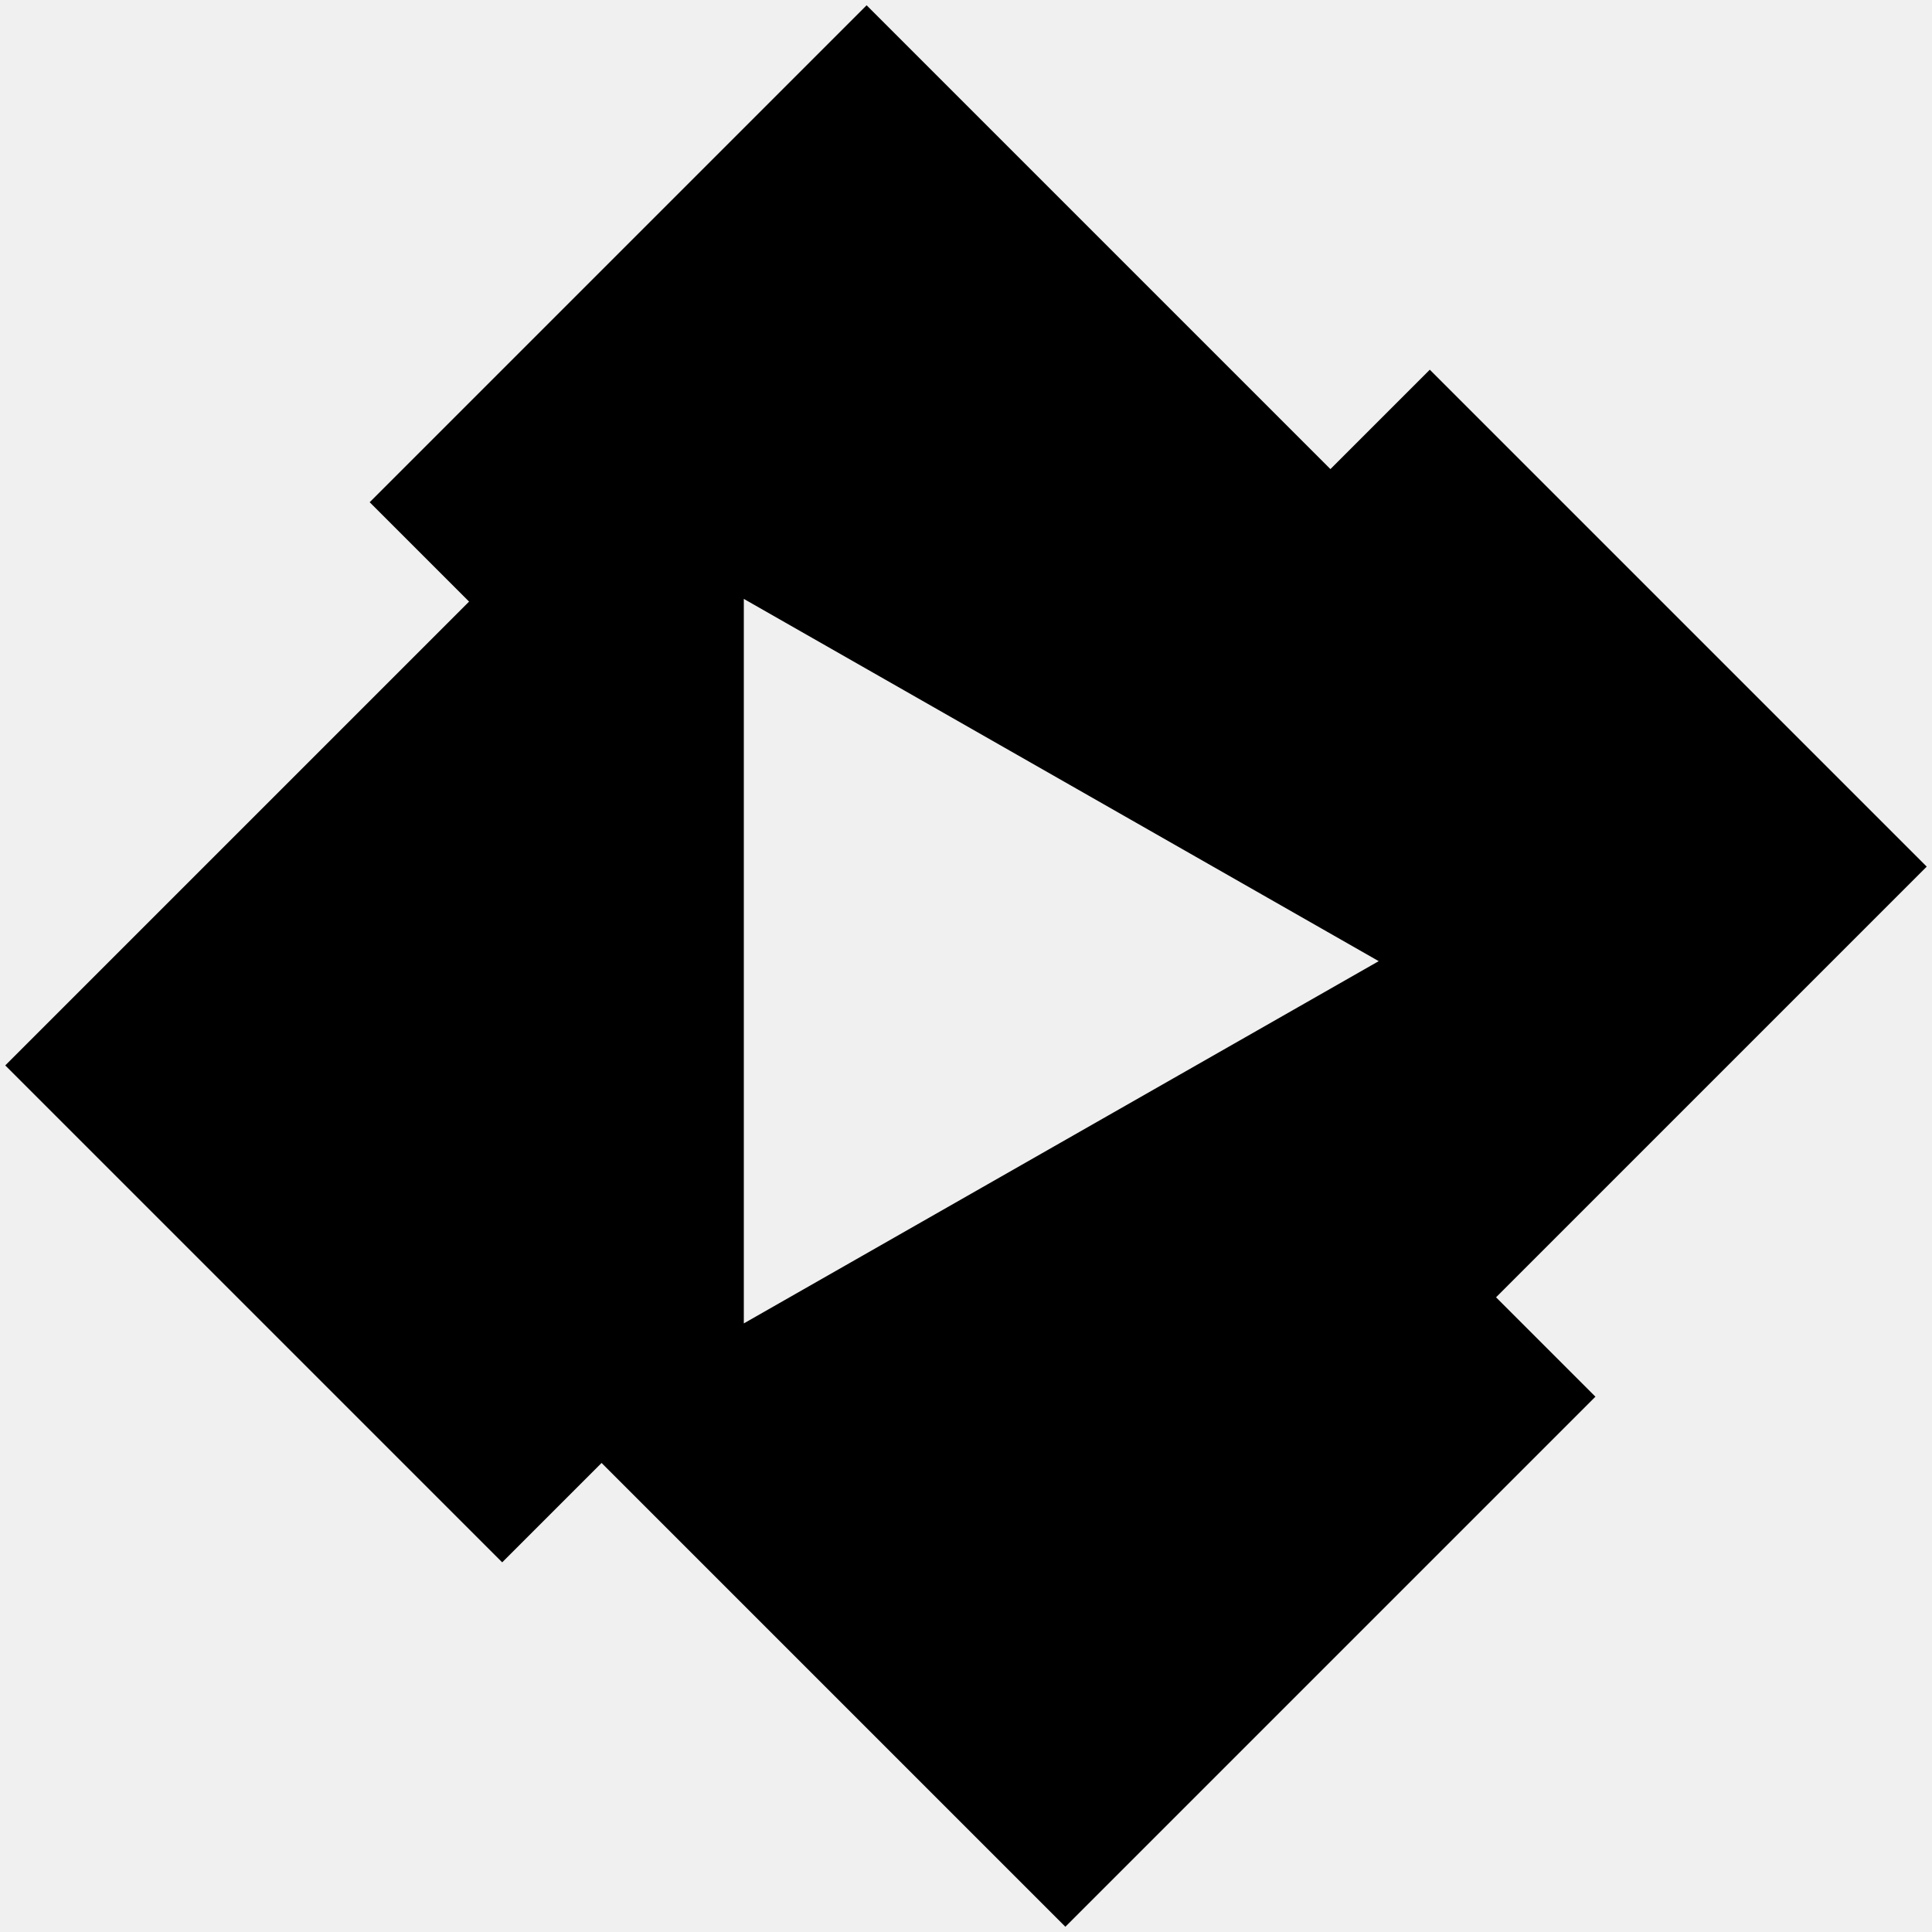
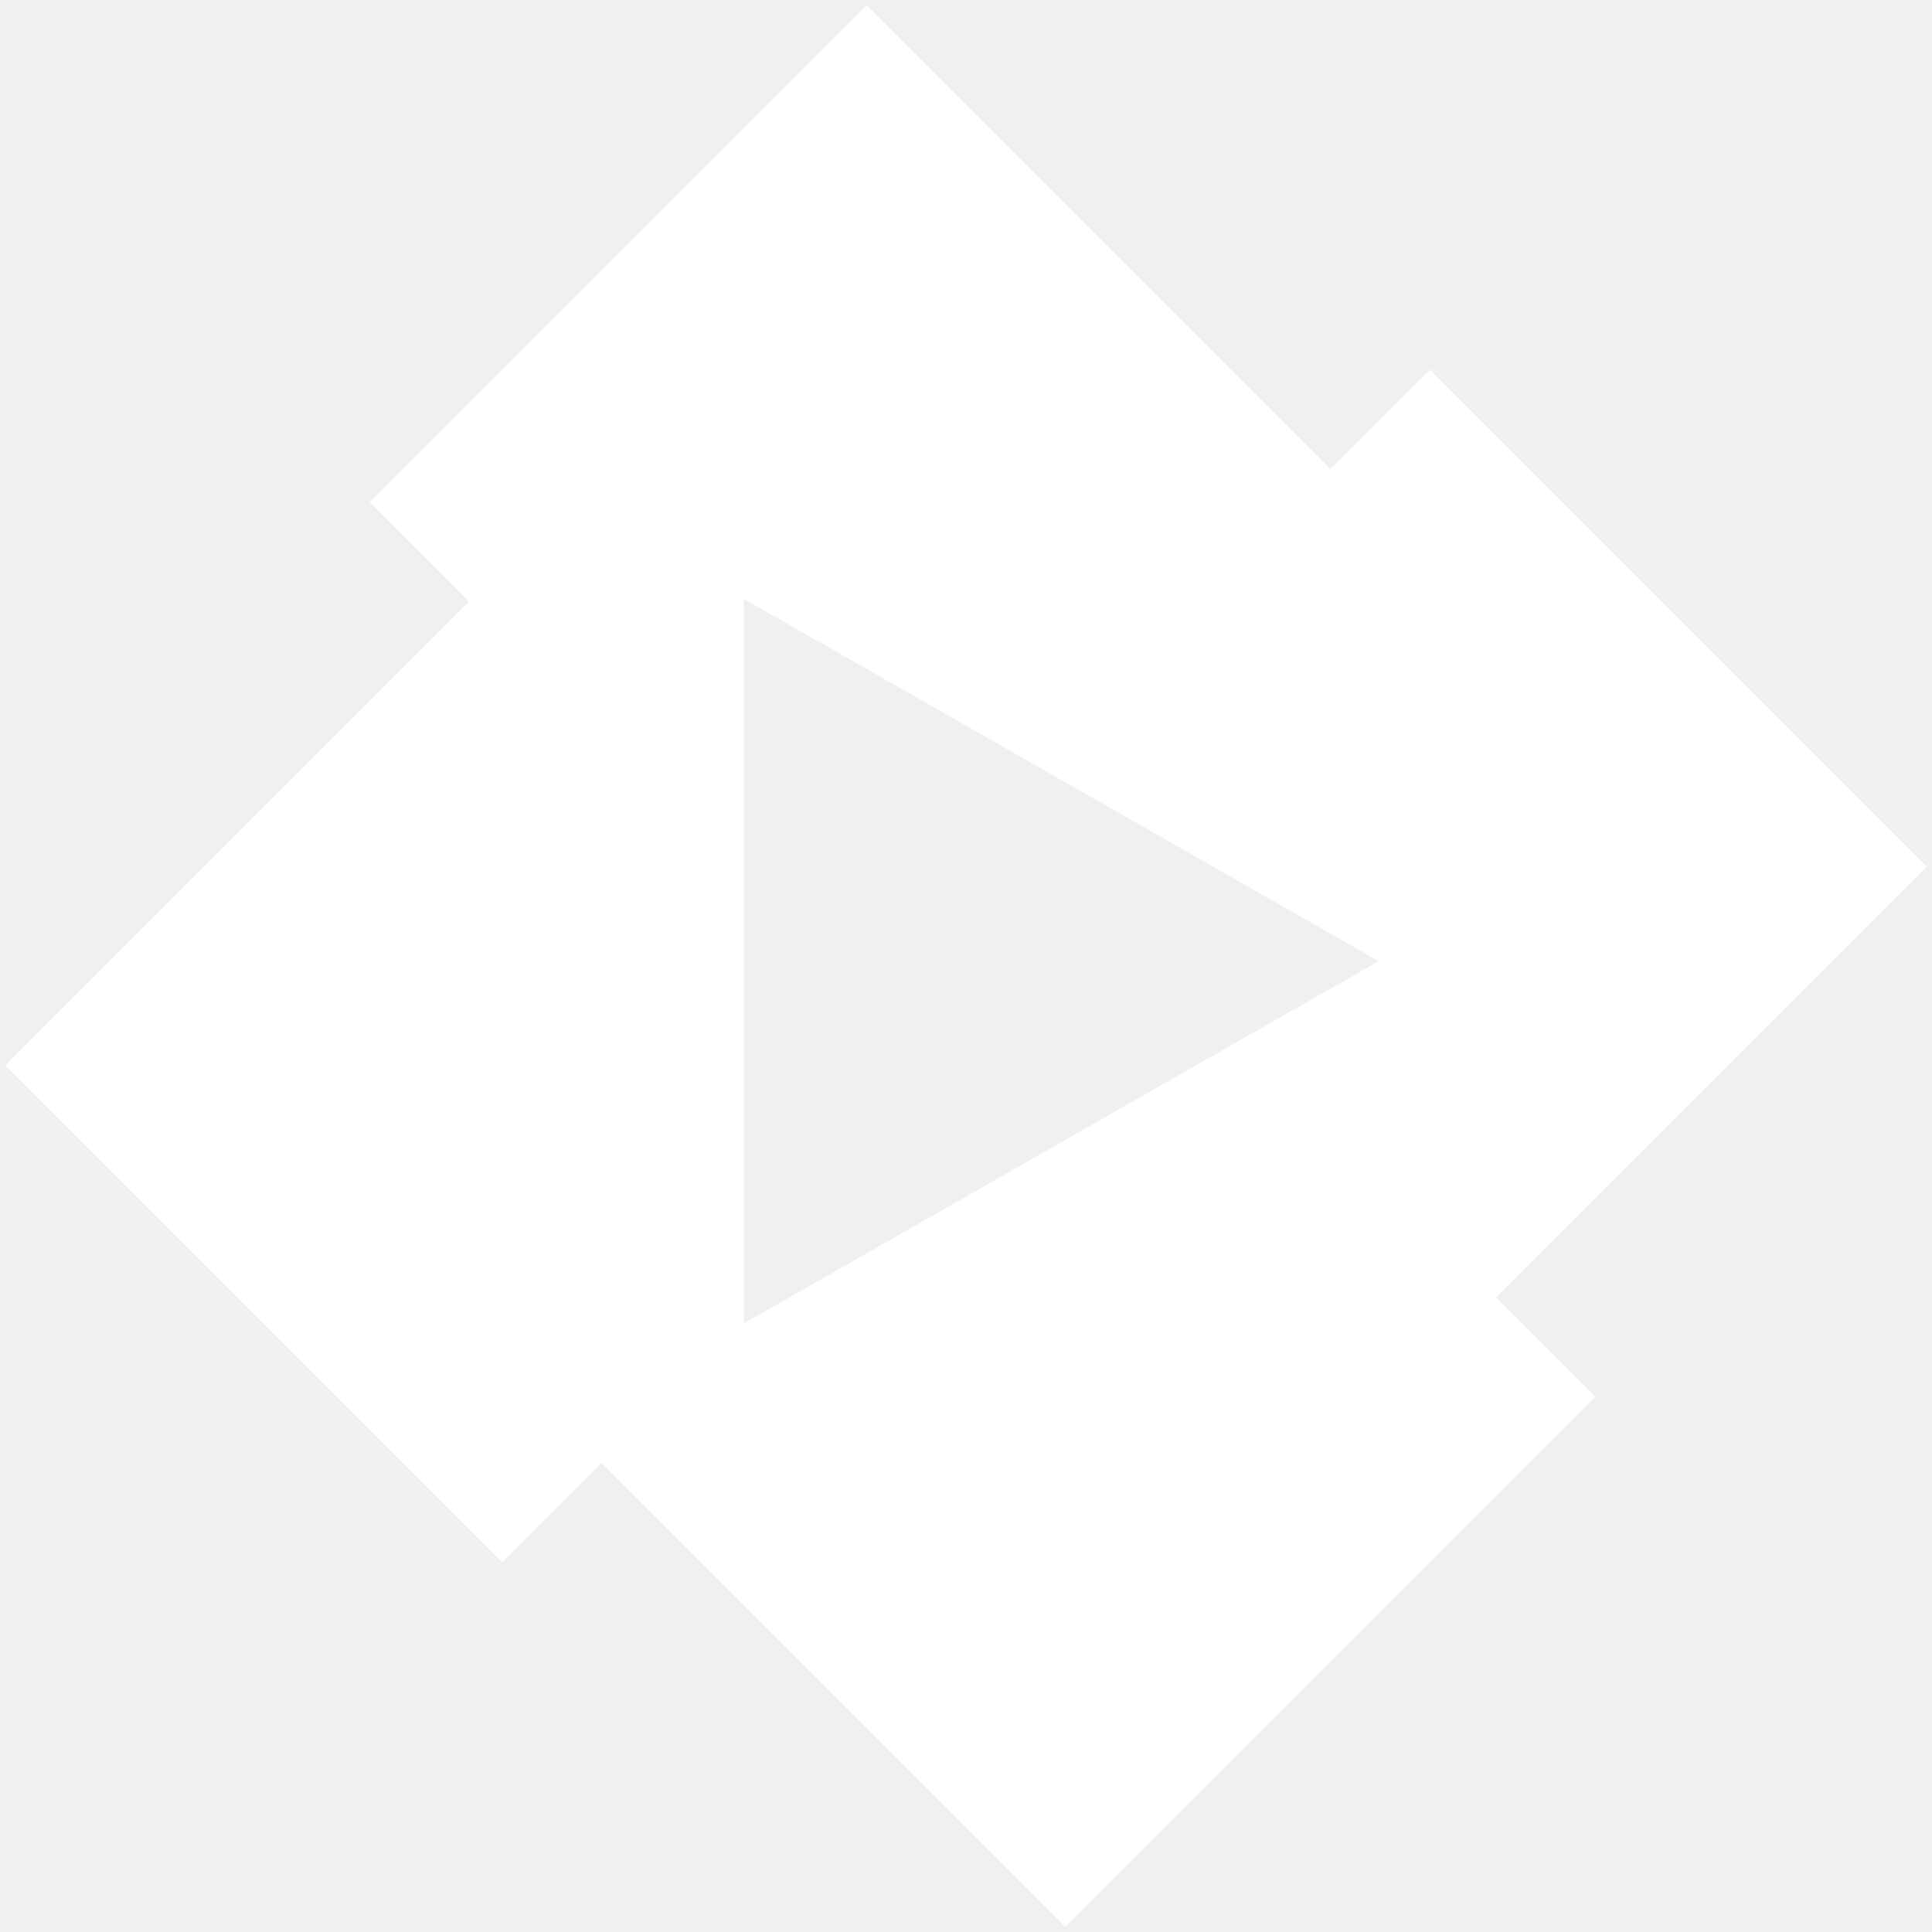
- <svg xmlns="http://www.w3.org/2000/svg" width="200mm" height="200mm" enable-background="new" version="1.1" viewBox="0 0 200 200" id="svg8">
+ <svg xmlns="http://www.w3.org/2000/svg" fill="#fff" width="200mm" height="200mm" enable-background="new" version="1.1" viewBox="0 0 200 200" id="svg8">
  <defs id="defs12" />
  <g transform="translate(0,-97)" id="g4">
    <path id="path2" d="M 89.711 97.547 L 38.27 148.99 L 48.558 159.278 L 0.545 207.291 L 51.987 258.733 L 62.275 248.445 L 110.287 296.457 L 165.159 241.585 L 154.871 231.297 L 199.454 186.714 L 148.012 135.272 L 137.724 145.56 L 89.711 97.547 z M 77 158.998 L 142.724 196.498 L 109.862 215.248 L 77 233.998 L 77 196.498 L 77 158.998 z " />
  </g>
</svg>
